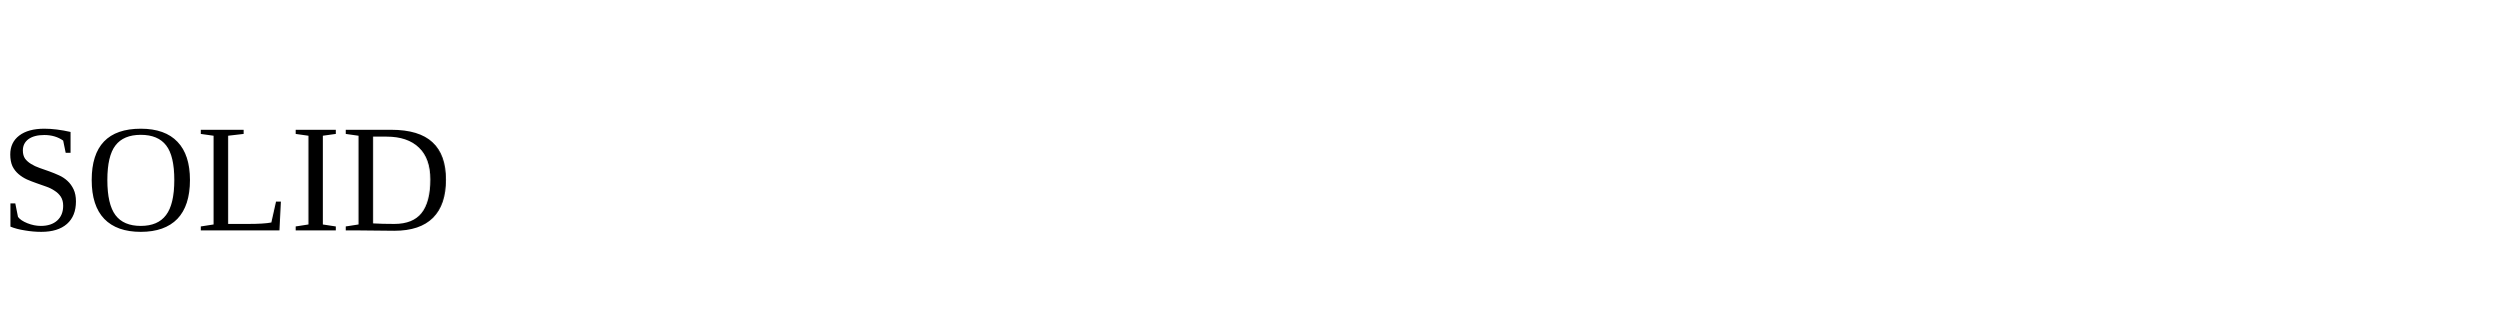
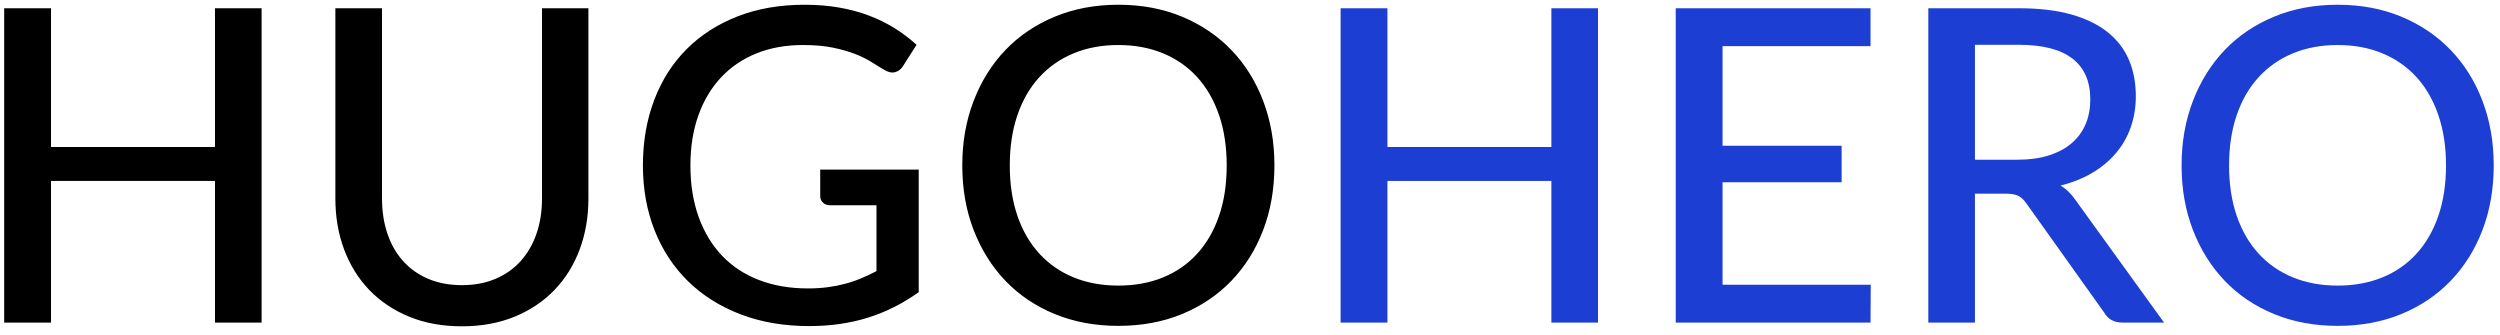
- <svg xmlns="http://www.w3.org/2000/svg" width="227-px" height="39px" viewBox="0 0 217 29" version="1.1">
-   <style>
-     .small {
-       font: italic 24px sans-serif;
-     }
-     .heavy {
-       font: bold 30px sans-serif;
-     }
- 
-     /* Note that the color of the text is set with the    *
-      * fill property, the color property is for HTML only */
-     .Rrrrr {
-       font: italic 40px serif;
-       fill: red;
-     }
-   </style>
-   <text y="20" font-size="small">SOLID</text>
-   <text y="40" font-size="small">EXPERTS</text>
+ <svg xmlns="http://www.w3.org/2000/svg" width="217px" height="29px" viewBox="0 0 217 29" version="1.1">
+   <defs />
+   <g id="Page-1" stroke="none" stroke-width="1" fill="none" fill-rule="evenodd">
+     <g id="logo">
+       <path d="M22.707,0.716 L22.707,28 L18.66,28 L18.66,15.707 L4.429,15.707 L4.429,28 L0.363,28 L0.363,0.716 L4.429,0.716 L4.429,12.762 L18.66,12.762 L18.66,0.716 L22.707,0.716 Z M40.092,24.751 C41.181,24.751 42.157,24.567 43.018,24.2 C43.879,23.833 44.608,23.317 45.203,22.651 C45.798,21.986 46.254,21.195 46.571,20.276 C46.888,19.358 47.046,18.342 47.046,17.227 L47.046,0.716 L51.074,0.716 L51.074,17.227 C51.074,18.823 50.821,20.299 50.314,21.654 C49.807,23.009 49.079,24.181 48.129,25.169 C47.179,26.157 46.026,26.93 44.671,27.487 C43.316,28.044 41.789,28.323 40.092,28.323 C38.395,28.323 36.868,28.044 35.513,27.487 C34.158,26.93 33.005,26.157 32.055,25.169 C31.105,24.181 30.377,23.009 29.87,21.654 C29.363,20.299 29.11,18.823 29.11,17.227 L29.11,0.716 L33.157,0.716 L33.157,17.208 C33.157,18.323 33.312,19.342 33.623,20.267 C33.933,21.192 34.386,21.986 34.981,22.651 C35.576,23.317 36.305,23.833 37.166,24.2 C38.027,24.567 39.003,24.751 40.092,24.751 Z M79.745,14.719 L79.745,25.359 C78.364,26.347 76.895,27.085 75.337,27.573 C73.779,28.06 72.082,28.304 70.245,28.304 C68.041,28.304 66.049,27.962 64.269,27.278 C62.49,26.594 60.973,25.638 59.719,24.409 C58.465,23.18 57.499,21.711 56.822,20.001 C56.144,18.291 55.805,16.41 55.805,14.358 C55.805,12.293 56.131,10.403 56.783,8.687 C57.436,6.97 58.37,5.501 59.586,4.279 C60.802,3.056 62.274,2.106 64.004,1.429 C65.733,0.751 67.674,0.412 69.827,0.412 C70.916,0.412 71.926,0.494 72.858,0.659 C73.789,0.824 74.653,1.058 75.451,1.362 C76.249,1.666 76.987,2.03 77.665,2.454 C78.342,2.879 78.972,3.357 79.555,3.889 L78.396,5.713 C78.219,6.004 77.984,6.188 77.693,6.264 C77.402,6.34 77.085,6.27 76.743,6.055 C76.414,5.865 76.05,5.643 75.65,5.39 C75.251,5.137 74.777,4.902 74.225,4.687 C73.674,4.472 73.032,4.288 72.297,4.136 C71.562,3.984 70.695,3.908 69.694,3.908 C68.199,3.908 66.85,4.152 65.647,4.639 C64.444,5.127 63.418,5.827 62.569,6.739 C61.72,7.651 61.068,8.75 60.612,10.036 C60.156,11.321 59.928,12.762 59.928,14.358 C59.928,16.03 60.169,17.528 60.65,18.852 C61.131,20.175 61.812,21.296 62.693,22.215 C63.573,23.133 64.643,23.833 65.903,24.314 C67.164,24.795 68.573,25.036 70.131,25.036 C70.739,25.036 71.306,25.001 71.832,24.931 C72.357,24.862 72.861,24.764 73.342,24.637 C73.823,24.51 74.289,24.352 74.739,24.162 C75.188,23.972 75.635,23.763 76.078,23.535 L76.078,17.816 L72.05,17.816 C71.797,17.816 71.591,17.74 71.433,17.588 C71.274,17.436 71.195,17.246 71.195,17.018 L71.195,14.719 L79.745,14.719 Z M110.62,14.358 C110.62,16.397 110.294,18.269 109.641,19.973 C108.989,21.676 108.068,23.145 106.877,24.381 C105.686,25.616 104.261,26.575 102.602,27.259 C100.943,27.943 99.1,28.285 97.073,28.285 C95.059,28.285 93.219,27.943 91.553,27.259 C89.888,26.575 88.463,25.616 87.278,24.381 C86.094,23.145 85.173,21.676 84.514,19.973 C83.855,18.269 83.526,16.397 83.526,14.358 C83.526,12.331 83.855,10.463 84.514,8.753 C85.173,7.043 86.094,5.571 87.278,4.335 C88.463,3.1 89.888,2.138 91.553,1.448 C93.219,0.757 95.059,0.412 97.073,0.412 C99.1,0.412 100.943,0.757 102.602,1.448 C104.261,2.138 105.686,3.1 106.877,4.335 C108.068,5.571 108.989,7.043 109.641,8.753 C110.294,10.463 110.62,12.331 110.62,14.358 Z M106.478,14.358 C106.478,12.737 106.256,11.28 105.813,9.988 C105.37,8.696 104.74,7.6 103.922,6.701 C103.105,5.802 102.118,5.111 100.959,4.63 C99.799,4.149 98.504,3.908 97.073,3.908 C95.642,3.908 94.347,4.149 93.188,4.63 C92.028,5.111 91.037,5.802 90.214,6.701 C89.391,7.6 88.757,8.696 88.314,9.988 C87.871,11.28 87.649,12.737 87.649,14.358 C87.649,15.992 87.871,17.452 88.314,18.738 C88.757,20.023 89.391,21.116 90.214,22.015 C91.037,22.914 92.028,23.601 93.188,24.076 C94.347,24.552 95.642,24.789 97.073,24.789 C98.504,24.789 99.799,24.552 100.959,24.076 C102.118,23.601 103.105,22.914 103.922,22.015 C104.74,21.116 105.37,20.023 105.813,18.738 C106.256,17.452 106.478,15.992 106.478,14.358 Z" id="HUGO" fill="#000000" />
+       <path d="M138.707,0.716 L138.707,28 L134.66,28 L134.66,15.707 L120.429,15.707 L120.429,28 L116.363,28 L116.363,0.716 L120.429,0.716 L120.429,12.762 L134.66,12.762 L134.66,0.716 L138.707,0.716 Z M162.381,24.713 L162.362,28 L145.452,28 L145.452,0.716 L162.362,0.716 L162.362,4.003 L149.518,4.003 L149.518,12.648 L159.854,12.648 L159.854,15.821 L149.518,15.821 L149.518,24.713 L162.381,24.713 Z M175.111,13.864 C176.15,13.864 177.065,13.737 177.857,13.484 C178.648,13.231 179.31,12.873 179.842,12.411 C180.374,11.948 180.773,11.397 181.039,10.758 C181.305,10.118 181.438,9.412 181.438,8.639 C181.438,7.068 180.922,5.884 179.889,5.086 C178.857,4.288 177.309,3.889 175.244,3.889 L171.425,3.889 L171.425,13.864 L175.111,13.864 Z M187.841,28 L184.231,28 C183.509,28 182.983,27.715 182.654,27.145 L175.909,17.683 C175.694,17.366 175.459,17.142 175.206,17.009 C174.953,16.875 174.573,16.809 174.066,16.809 L171.425,16.809 L171.425,28 L167.378,28 L167.378,0.716 L175.244,0.716 C177.005,0.716 178.521,0.896 179.794,1.258 C181.068,1.619 182.119,2.131 182.948,2.796 C183.778,3.462 184.392,4.263 184.792,5.2 C185.191,6.137 185.39,7.189 185.39,8.354 C185.39,9.304 185.244,10.197 184.953,11.033 C184.662,11.869 184.234,12.619 183.671,13.284 C183.107,13.95 182.42,14.523 181.609,15.004 C180.798,15.485 179.88,15.853 178.854,16.106 C179.361,16.41 179.798,16.834 180.165,17.379 L187.841,28 Z M216.455,14.358 C216.455,16.397 216.129,18.269 215.476,19.973 C214.824,21.676 213.903,23.145 212.712,24.381 C211.521,25.616 210.096,26.575 208.437,27.259 C206.778,27.943 204.935,28.285 202.908,28.285 C200.894,28.285 199.054,27.943 197.388,27.259 C195.723,26.575 194.298,25.616 193.113,24.381 C191.929,23.145 191.008,21.676 190.349,19.973 C189.69,18.269 189.361,16.397 189.361,14.358 C189.361,12.331 189.69,10.463 190.349,8.753 C191.008,7.043 191.929,5.571 193.113,4.335 C194.298,3.1 195.723,2.138 197.388,1.448 C199.054,0.757 200.894,0.412 202.908,0.412 C204.935,0.412 206.778,0.757 208.437,1.448 C210.096,2.138 211.521,3.1 212.712,4.335 C213.903,5.571 214.824,7.043 215.476,8.753 C216.129,10.463 216.455,12.331 216.455,14.358 Z M212.313,14.358 C212.313,12.737 212.091,11.28 211.648,9.988 C211.205,8.696 210.575,7.6 209.757,6.701 C208.94,5.802 207.953,5.111 206.793,4.63 C205.634,4.149 204.339,3.908 202.908,3.908 C201.477,3.908 200.182,4.149 199.023,4.63 C197.863,5.111 196.872,5.802 196.049,6.701 C195.226,7.6 194.592,8.696 194.149,9.988 C193.706,11.28 193.484,12.737 193.484,14.358 C193.484,15.992 193.706,17.452 194.149,18.738 C194.592,20.023 195.226,21.116 196.049,22.015 C196.872,22.914 197.863,23.601 199.023,24.076 C200.182,24.552 201.477,24.789 202.908,24.789 C204.339,24.789 205.634,24.552 206.793,24.076 C207.953,23.601 208.94,22.914 209.757,22.015 C210.575,21.116 211.205,20.023 211.648,18.738 C212.091,17.452 212.313,15.992 212.313,14.358 Z" id="HERO" fill="#1C3ED3" />
+     </g>
+   </g>
</svg>
